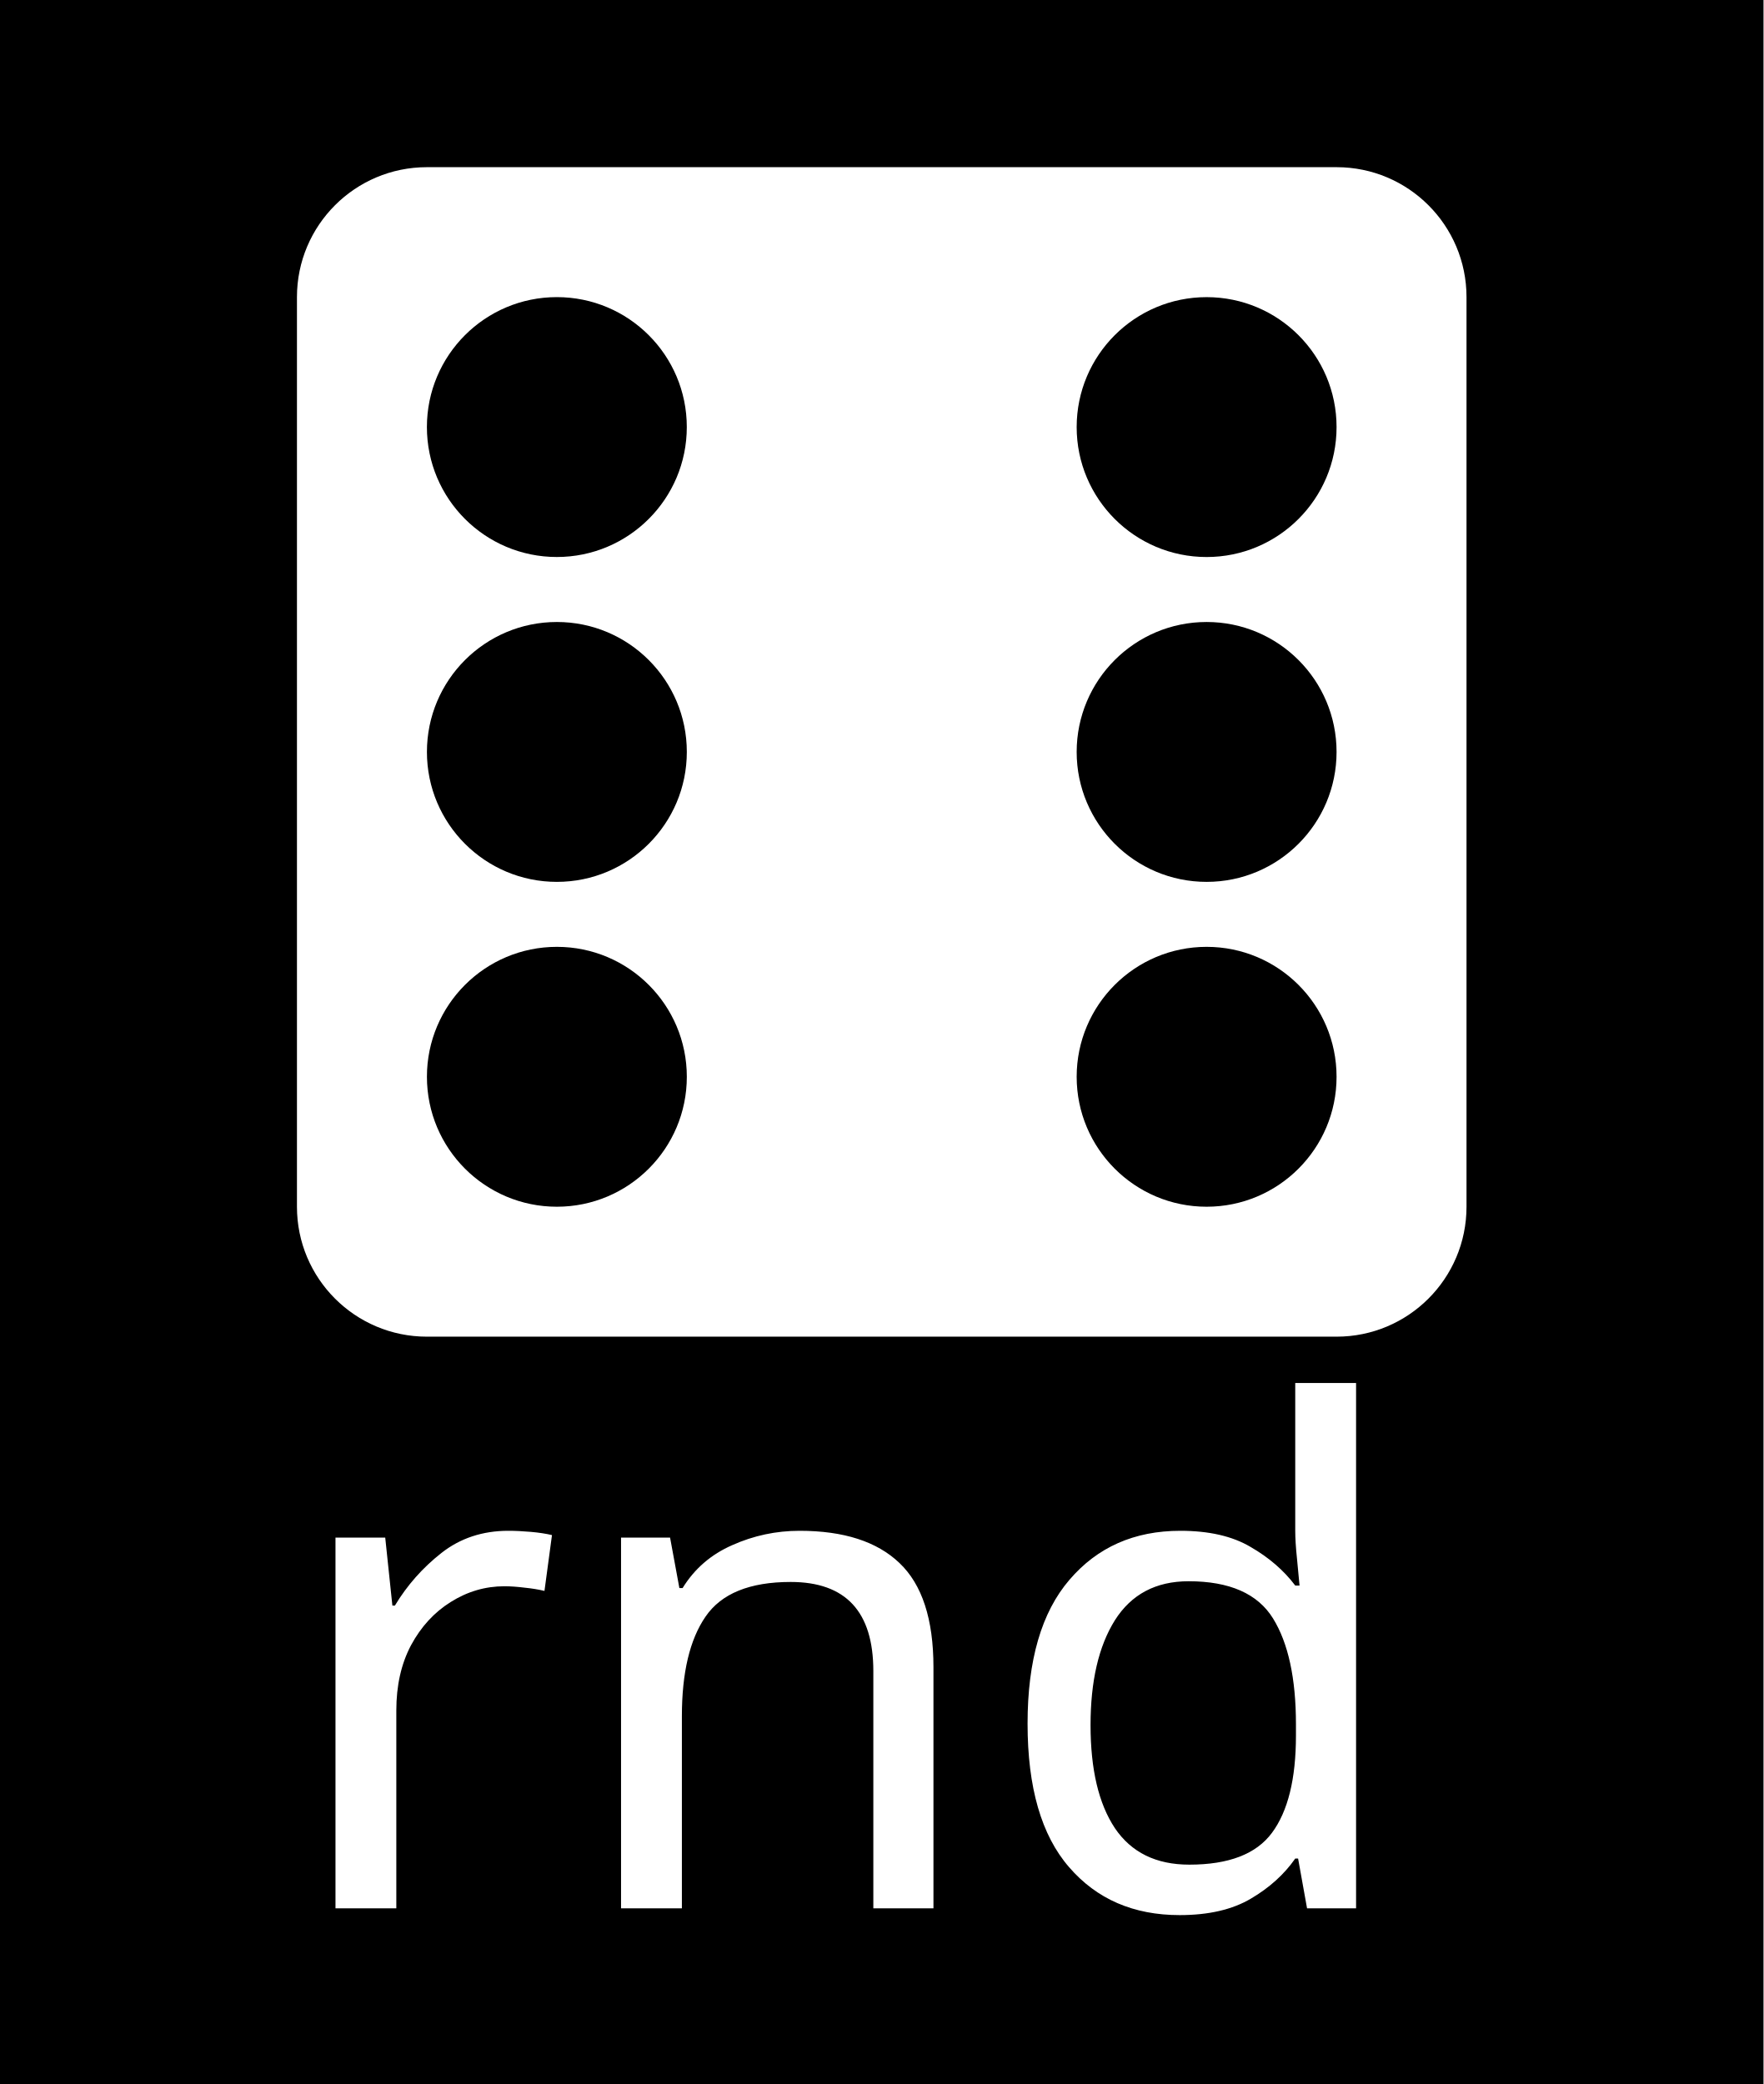
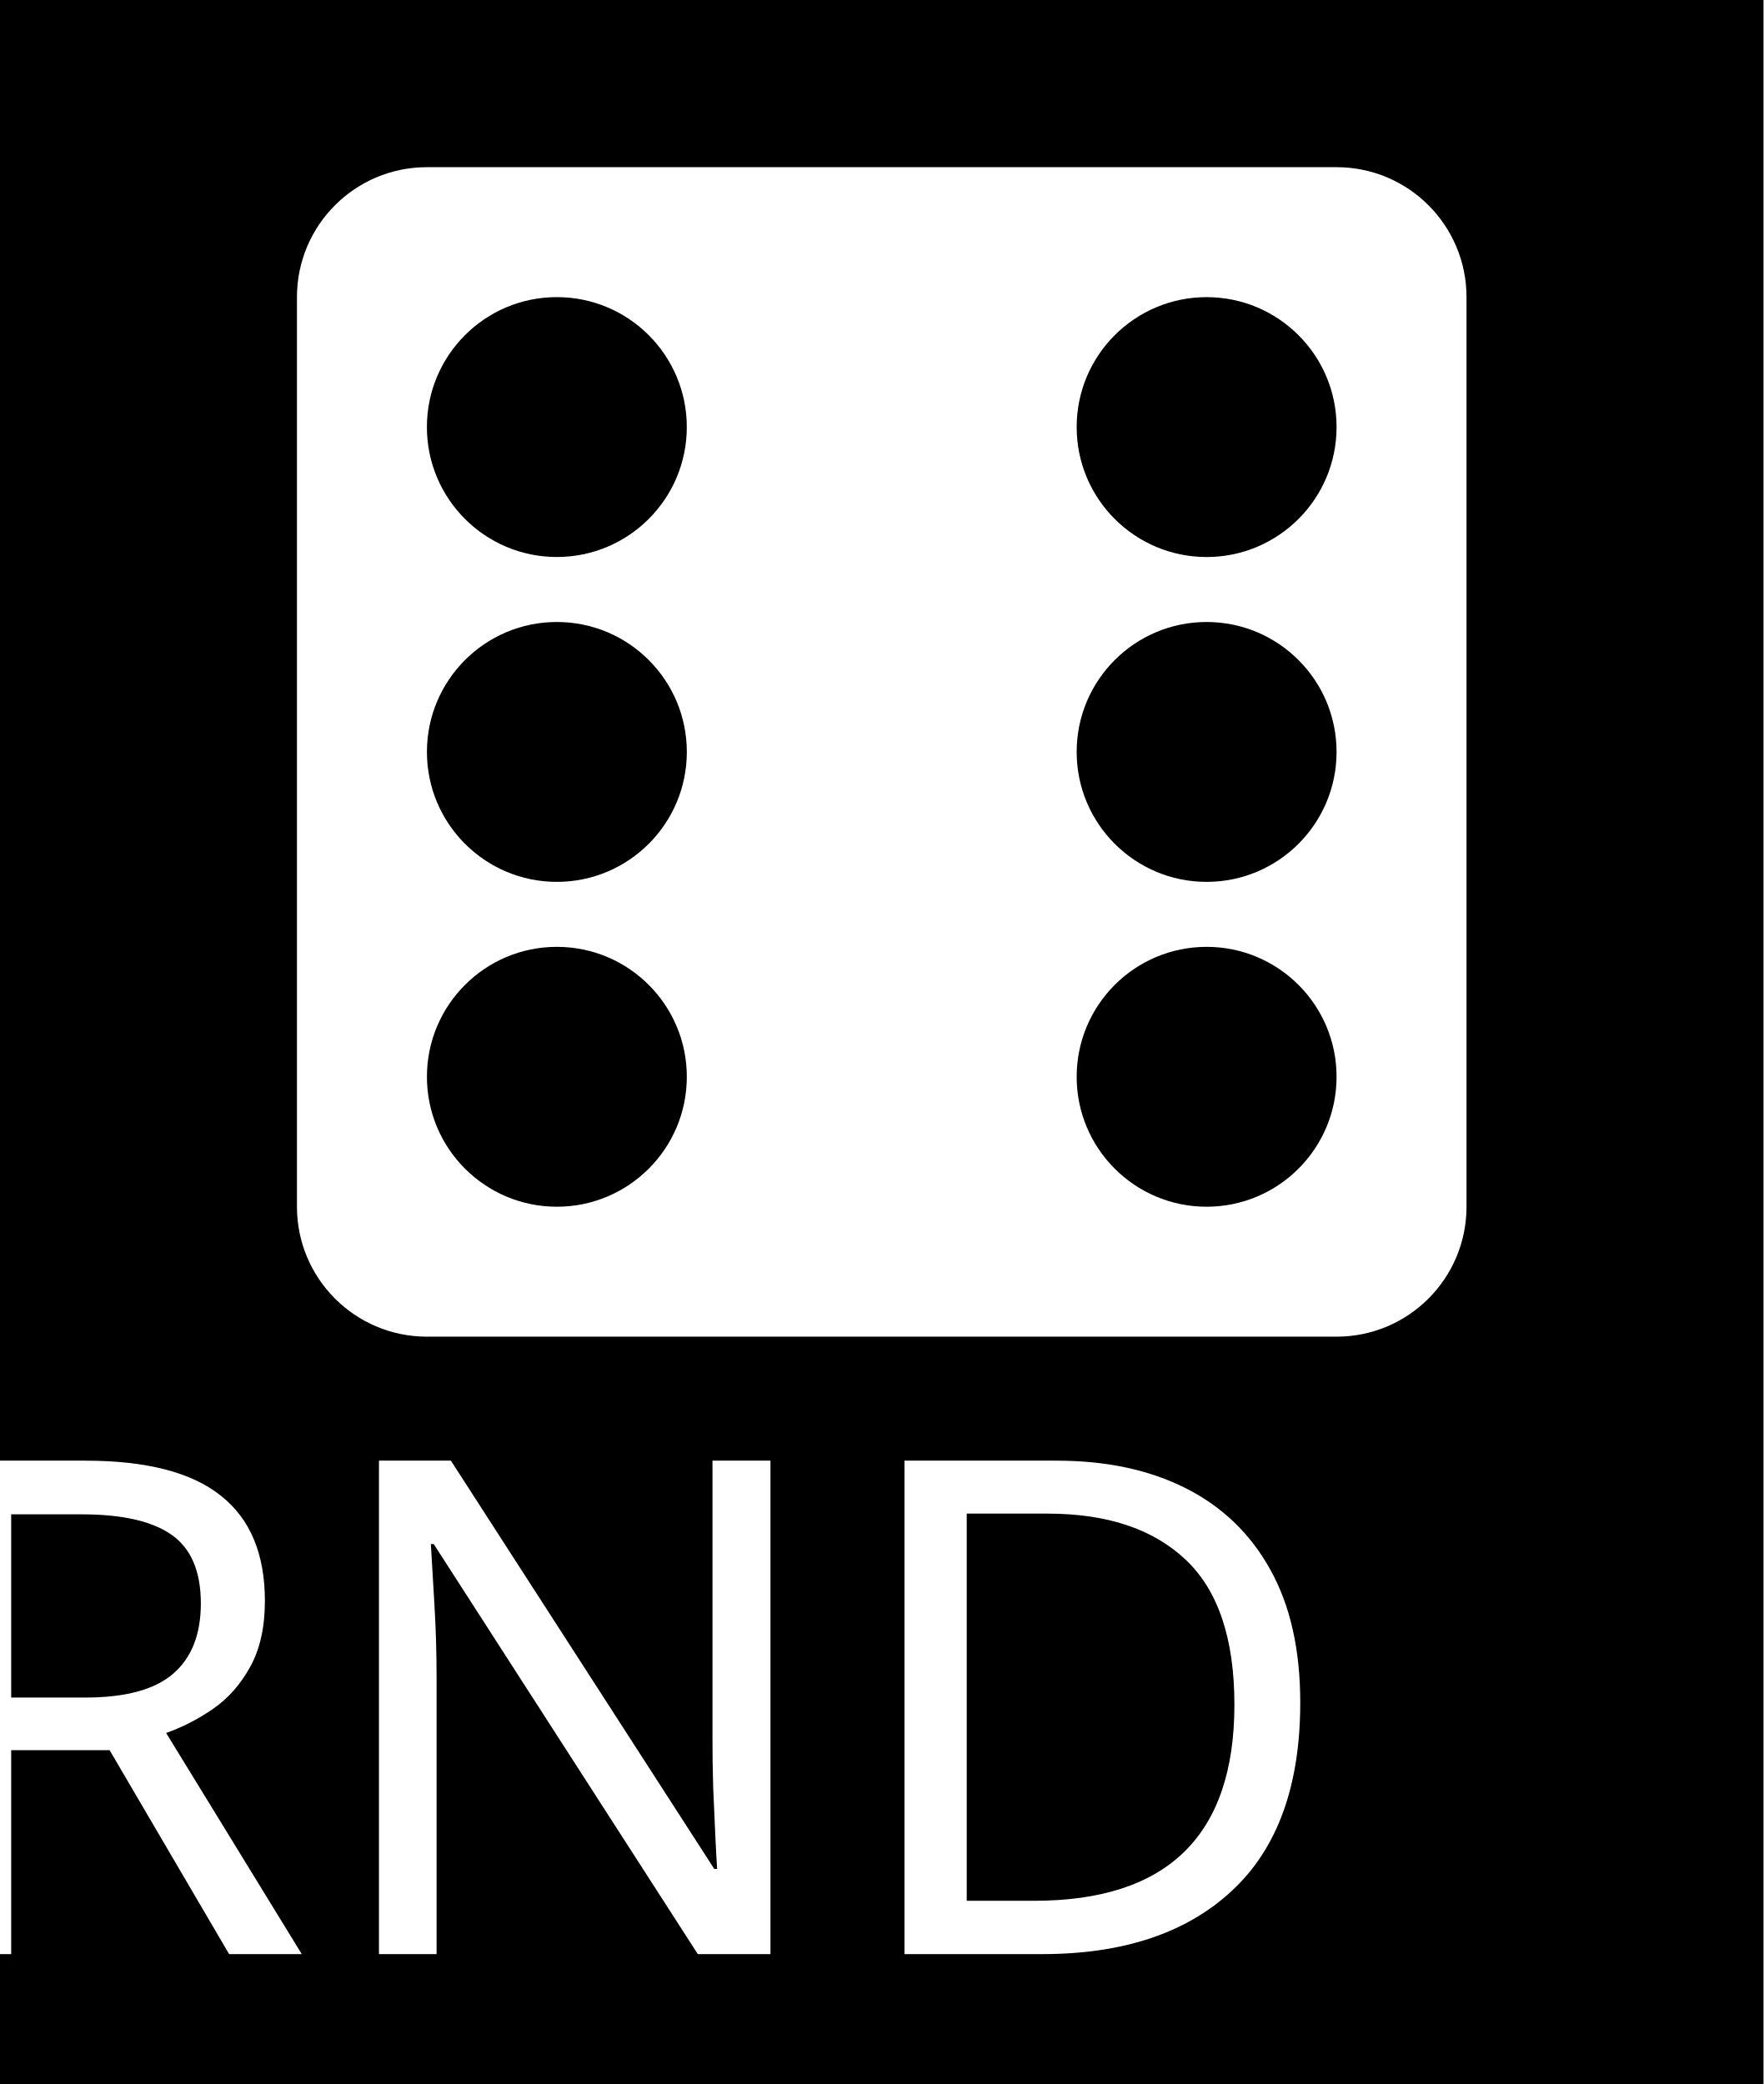
<svg xmlns="http://www.w3.org/2000/svg" version="1.1" width="77" height="91" viewBox="0 0 77 91" id="svg4">
  <defs id="defs8" />
  <g id="g885" transform="scale(1,1.011111)" style="stroke-width:0.994">
    <g id="g889" style="stroke-width:0.994">
      <rect style="fill:#000000;fill-opacity:1;stroke-width:2.631;stroke-linecap:round;stroke-linejoin:round" id="rect3047" width="77" height="90" x="0" y="0" />
    </g>
  </g>
  <path d="m 18.64,7.3 h 39.719 a 5.674,5.674 0 0 1 5.674,5.674 v 39.719 a 5.674,5.674 0 0 1 -5.674,5.674 H 18.64 A 5.674,5.674 0 0 1 12.966,52.693 V 12.974 A 5.674,5.674 0 0 1 18.64,7.3 m 5.674,5.674 a 5.674,5.674 0 0 0 -5.674,5.674 5.674,5.674 0 0 0 5.674,5.674 5.674,5.674 0 0 0 5.674,-5.674 5.674,5.674 0 0 0 -5.674,-5.674 m 28.371,28.371 a 5.674,5.674 0 0 0 -5.674,5.674 5.674,5.674 0 0 0 5.674,5.674 5.674,5.674 0 0 0 5.674,-5.674 5.674,5.674 0 0 0 -5.674,-5.674 m 0,-14.185 a 5.674,5.674 0 0 0 -5.674,5.674 5.674,5.674 0 0 0 5.674,5.674 5.674,5.674 0 0 0 5.674,-5.674 5.674,5.674 0 0 0 -5.674,-5.674 m 0,-14.185 a 5.674,5.674 0 0 0 -5.674,5.674 5.674,5.674 0 0 0 5.674,5.674 5.674,5.674 0 0 0 5.674,-5.674 5.674,5.674 0 0 0 -5.674,-5.674 M 24.315,27.16 a 5.674,5.674 0 0 0 -5.674,5.674 5.674,5.674 0 0 0 5.674,5.674 5.674,5.674 0 0 0 5.674,-5.674 5.674,5.674 0 0 0 -5.674,-5.674 m 0,14.185 a 5.674,5.674 0 0 0 -5.674,5.674 5.674,5.674 0 0 0 5.674,5.674 5.674,5.674 0 0 0 5.674,-5.674 5.674,5.674 0 0 0 -5.674,-5.674 z" id="path2" style="fill:#ffffff;fill-opacity:1;stroke-width:2.837" />
  <g id="g831" transform="translate(0.3380477,-3.596822)">
    <g id="g830">
      <g id="g15193" transform="translate(-0.6164398)">
        <text xml:space="preserve" style="font-size:20.362px;line-height:1.25;font-family:osifont;-inkscape-font-specification:osifont;stroke-width:0.509" x="-3.102" y="-0.937" id="text6689">
          <tspan x="-3.102" y="-0.937" style="stroke-width:0.509" id="tspan11469">modified: resized, recolored, added background, text</tspan>
        </text>
      </g>
    </g>
  </g>
-   <text xml:space="preserve" style="font-size:30.188px;line-height:1.25;font-family:osifont;-inkscape-font-specification:osifont;fill:#ffffff;fill-opacity:1;stroke-width:0.755" x="12.085" y="83.331" id="text5896-6-3-3">
-     <tspan id="tspan5894-7-6-6" x="12.085" y="83.331" style="stroke-width:0.755">rnd</tspan>
+   <text xml:space="preserve" style="font-size:30.188px;line-height:1.25;font-family:osifont;-inkscape-font-specification:osifont;fill:#ffffff;fill-opacity:1;stroke-width:0.755" x="38.5" y="85.331" id="text5896-6-3-3-3">
+     <tspan id="tspan5894-7-6-6-6" x="38.5" y="85.331" style="text-align:center;text-anchor:middle;stroke-width:0.755">RND</tspan>
  </text>
</svg>
